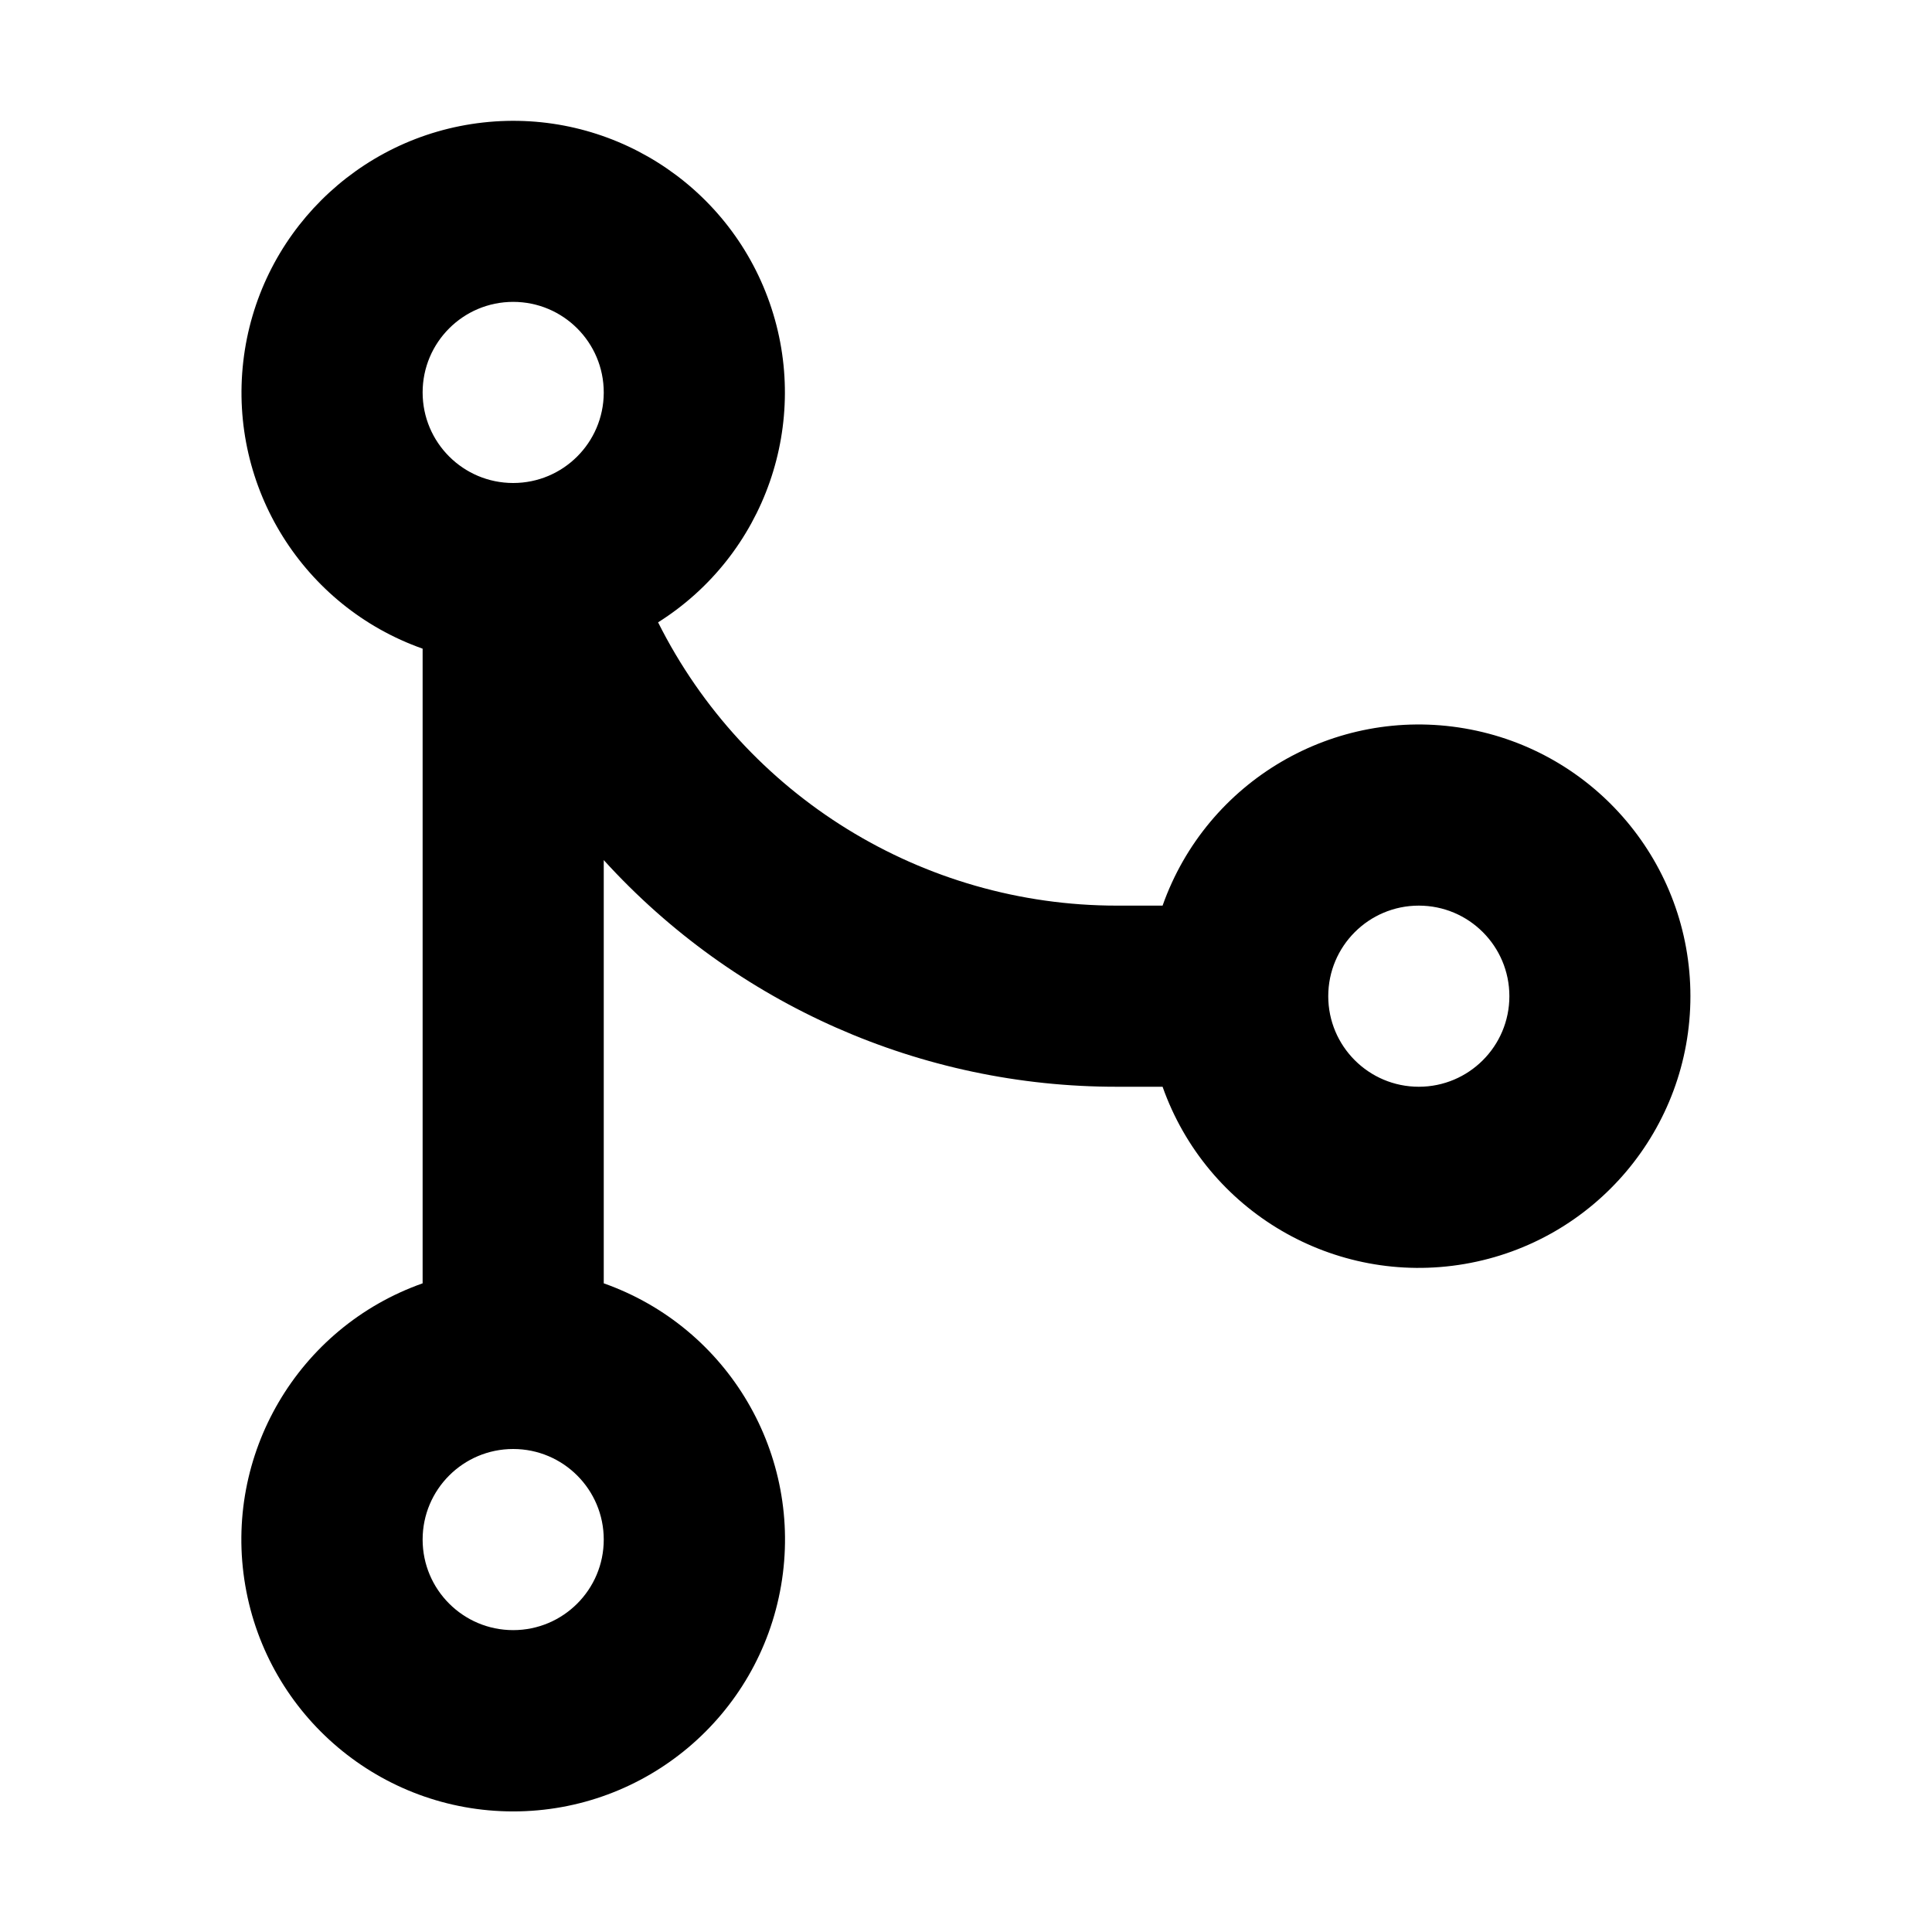
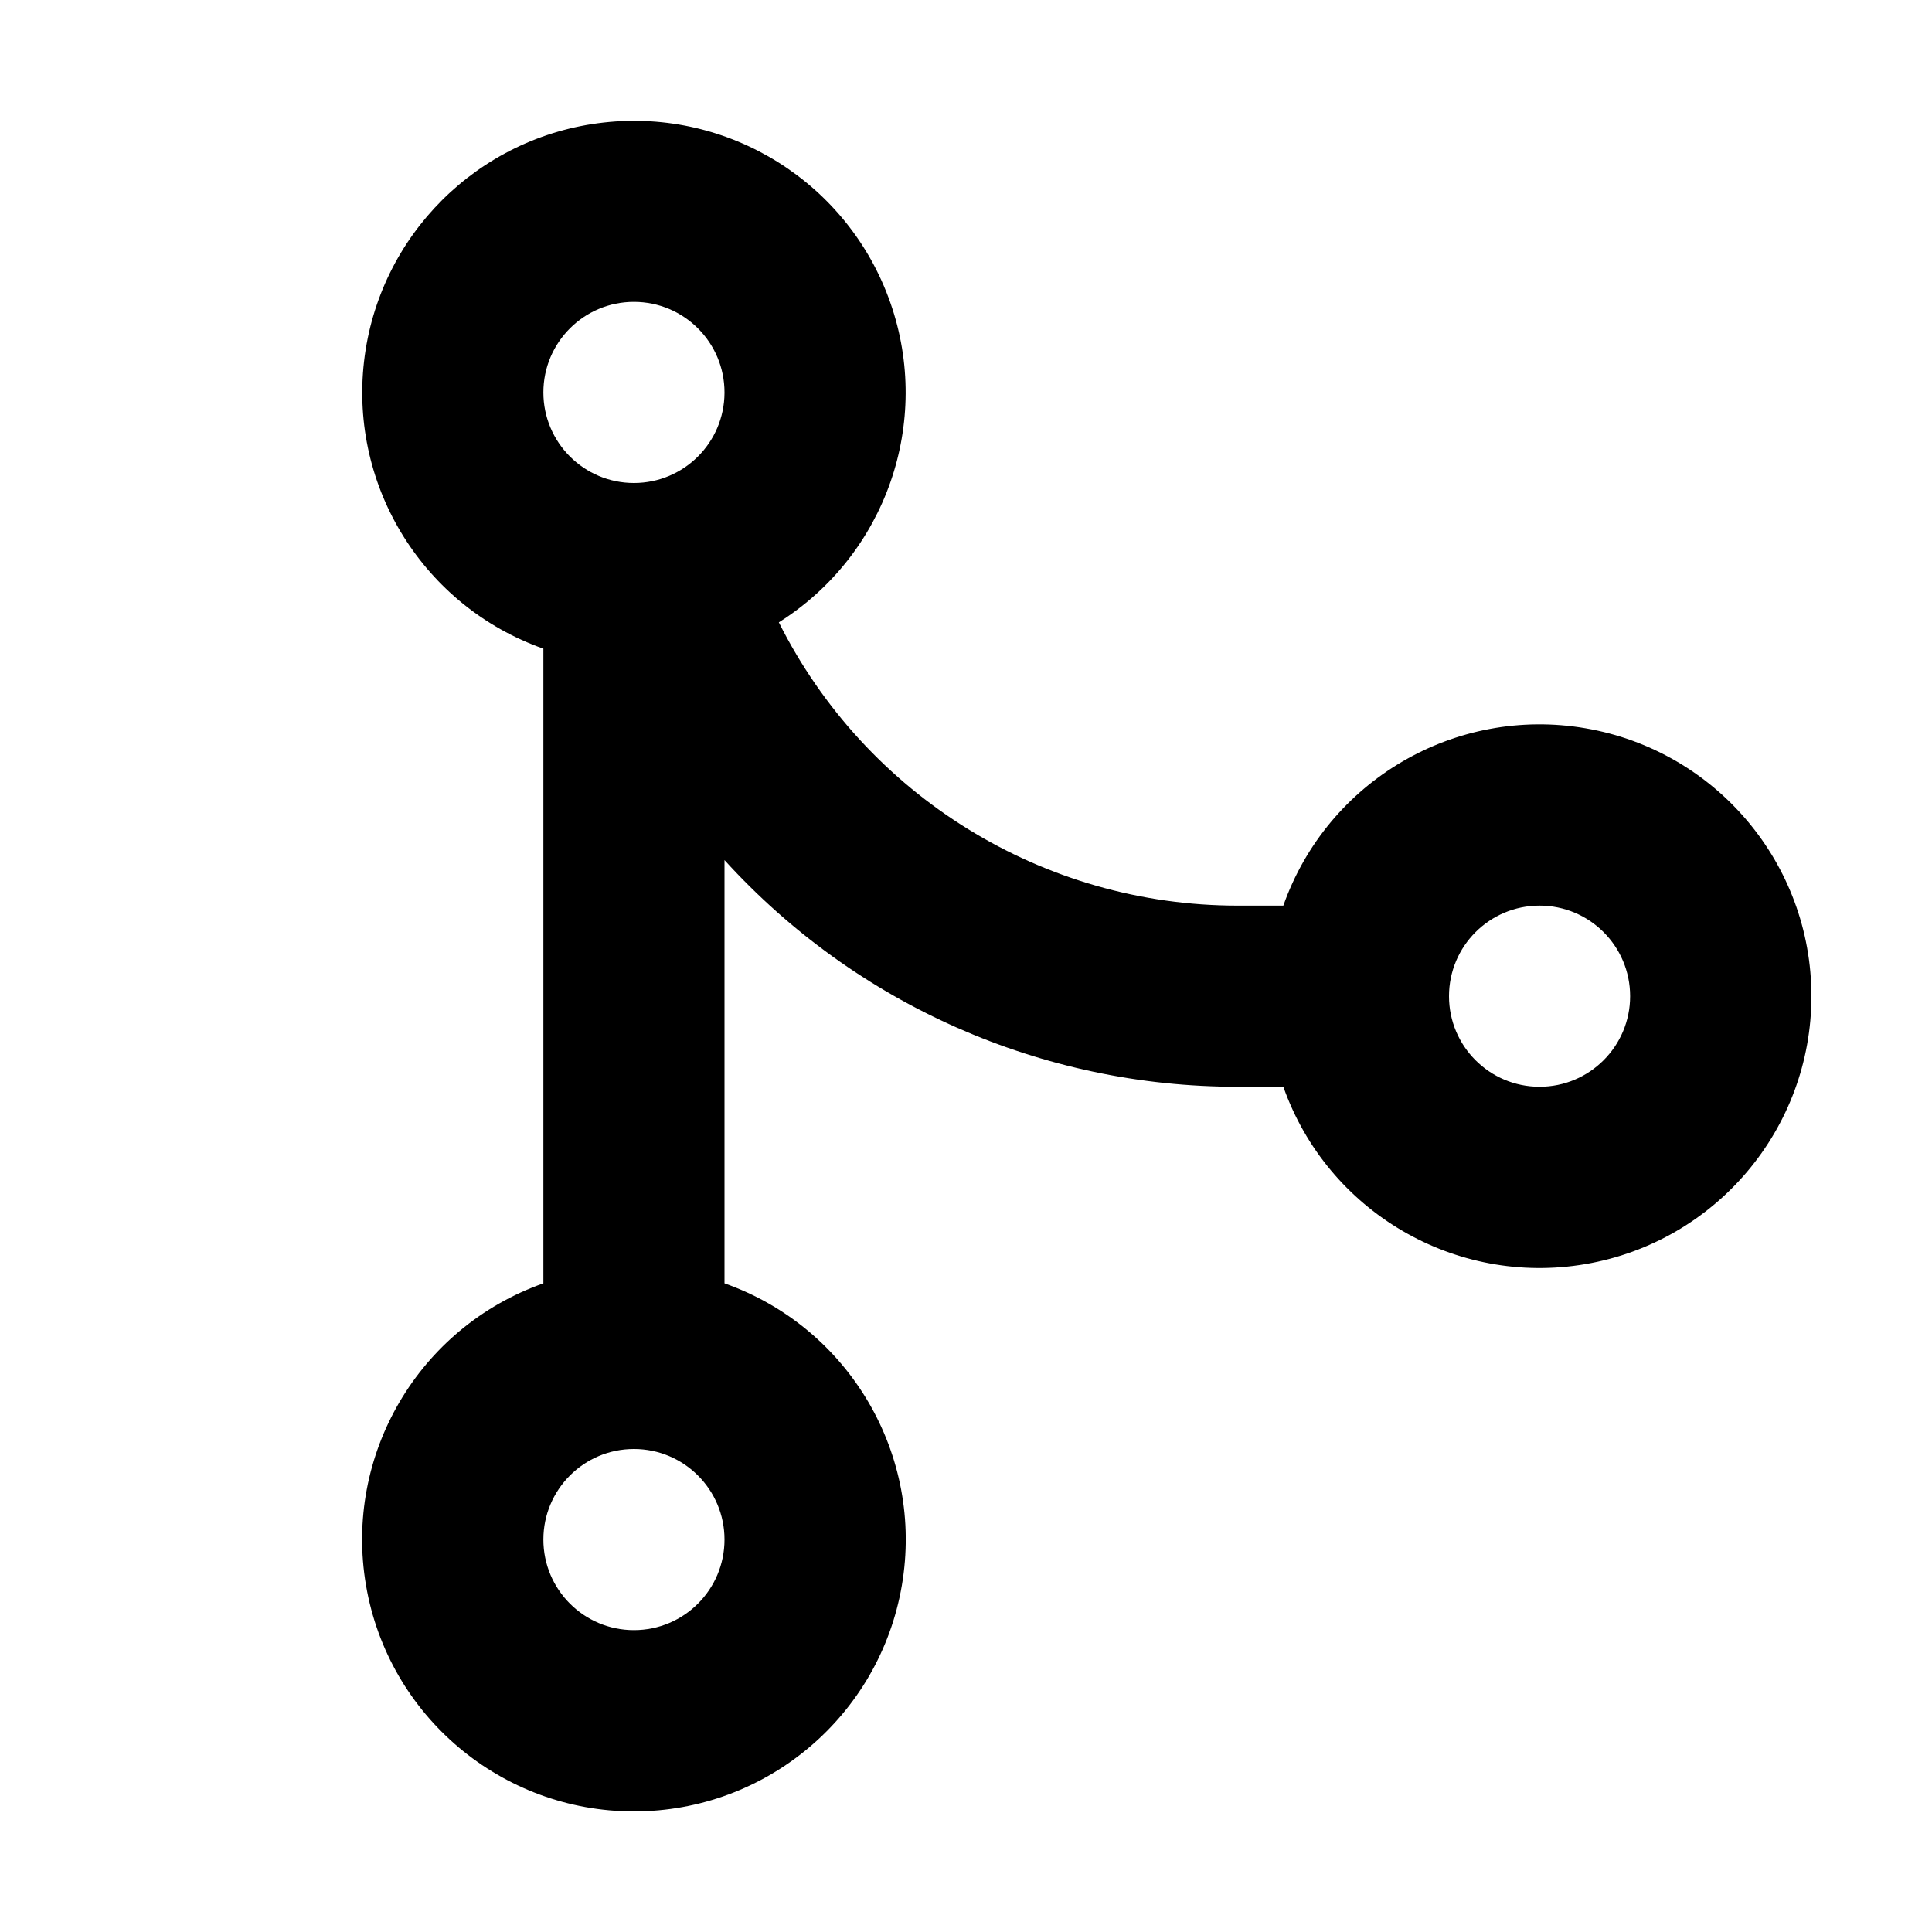
<svg xmlns="http://www.w3.org/2000/svg" width="16" height="16" viewBox="0 0 16 16">
-   <path fill-rule="evenodd" clip-rule="evenodd" d="M5 7.123v3.505a2.251 2.251 0 11-1.5 0V5.372a2.25 2.25 0 111.95-.218A4.25 4.25 0 009.25 7.5h.378a2.25 2.25 0 110 1.5H9.25A5.735 5.735 0 015 7.123zM4.25 4A.75.75 0 005 3.254V3.25a.75.75 0 10-.75.75zm7.5 5a.75.75 0 100-1.5.75.75 0 000 1.5zm-7.5 4.5a.75.75 0 100-1.5.75.75 0 000 1.5z" />
+   <path fill-rule="evenodd" clip-rule="evenodd" d="M6 7.123v3.505a2.251 2.251 0 11-1.5 0V5.372a2.25 2.25 0 111.95-.218 4.25 4.25 0 003.8 2.346h.378a2.251 2.251 0 110 1.5h-.378A5.735 5.735 0 016 7.123zM5.25 4A.75.75 0 006 3.254V3.25a.75.75 0 10-.75.75zm7.5 5a.75.75 0 100-1.5.75.75 0 000 1.5zm-7.5 4.5a.75.75 0 100-1.5.75.75 0 000 1.5z" />
</svg>
